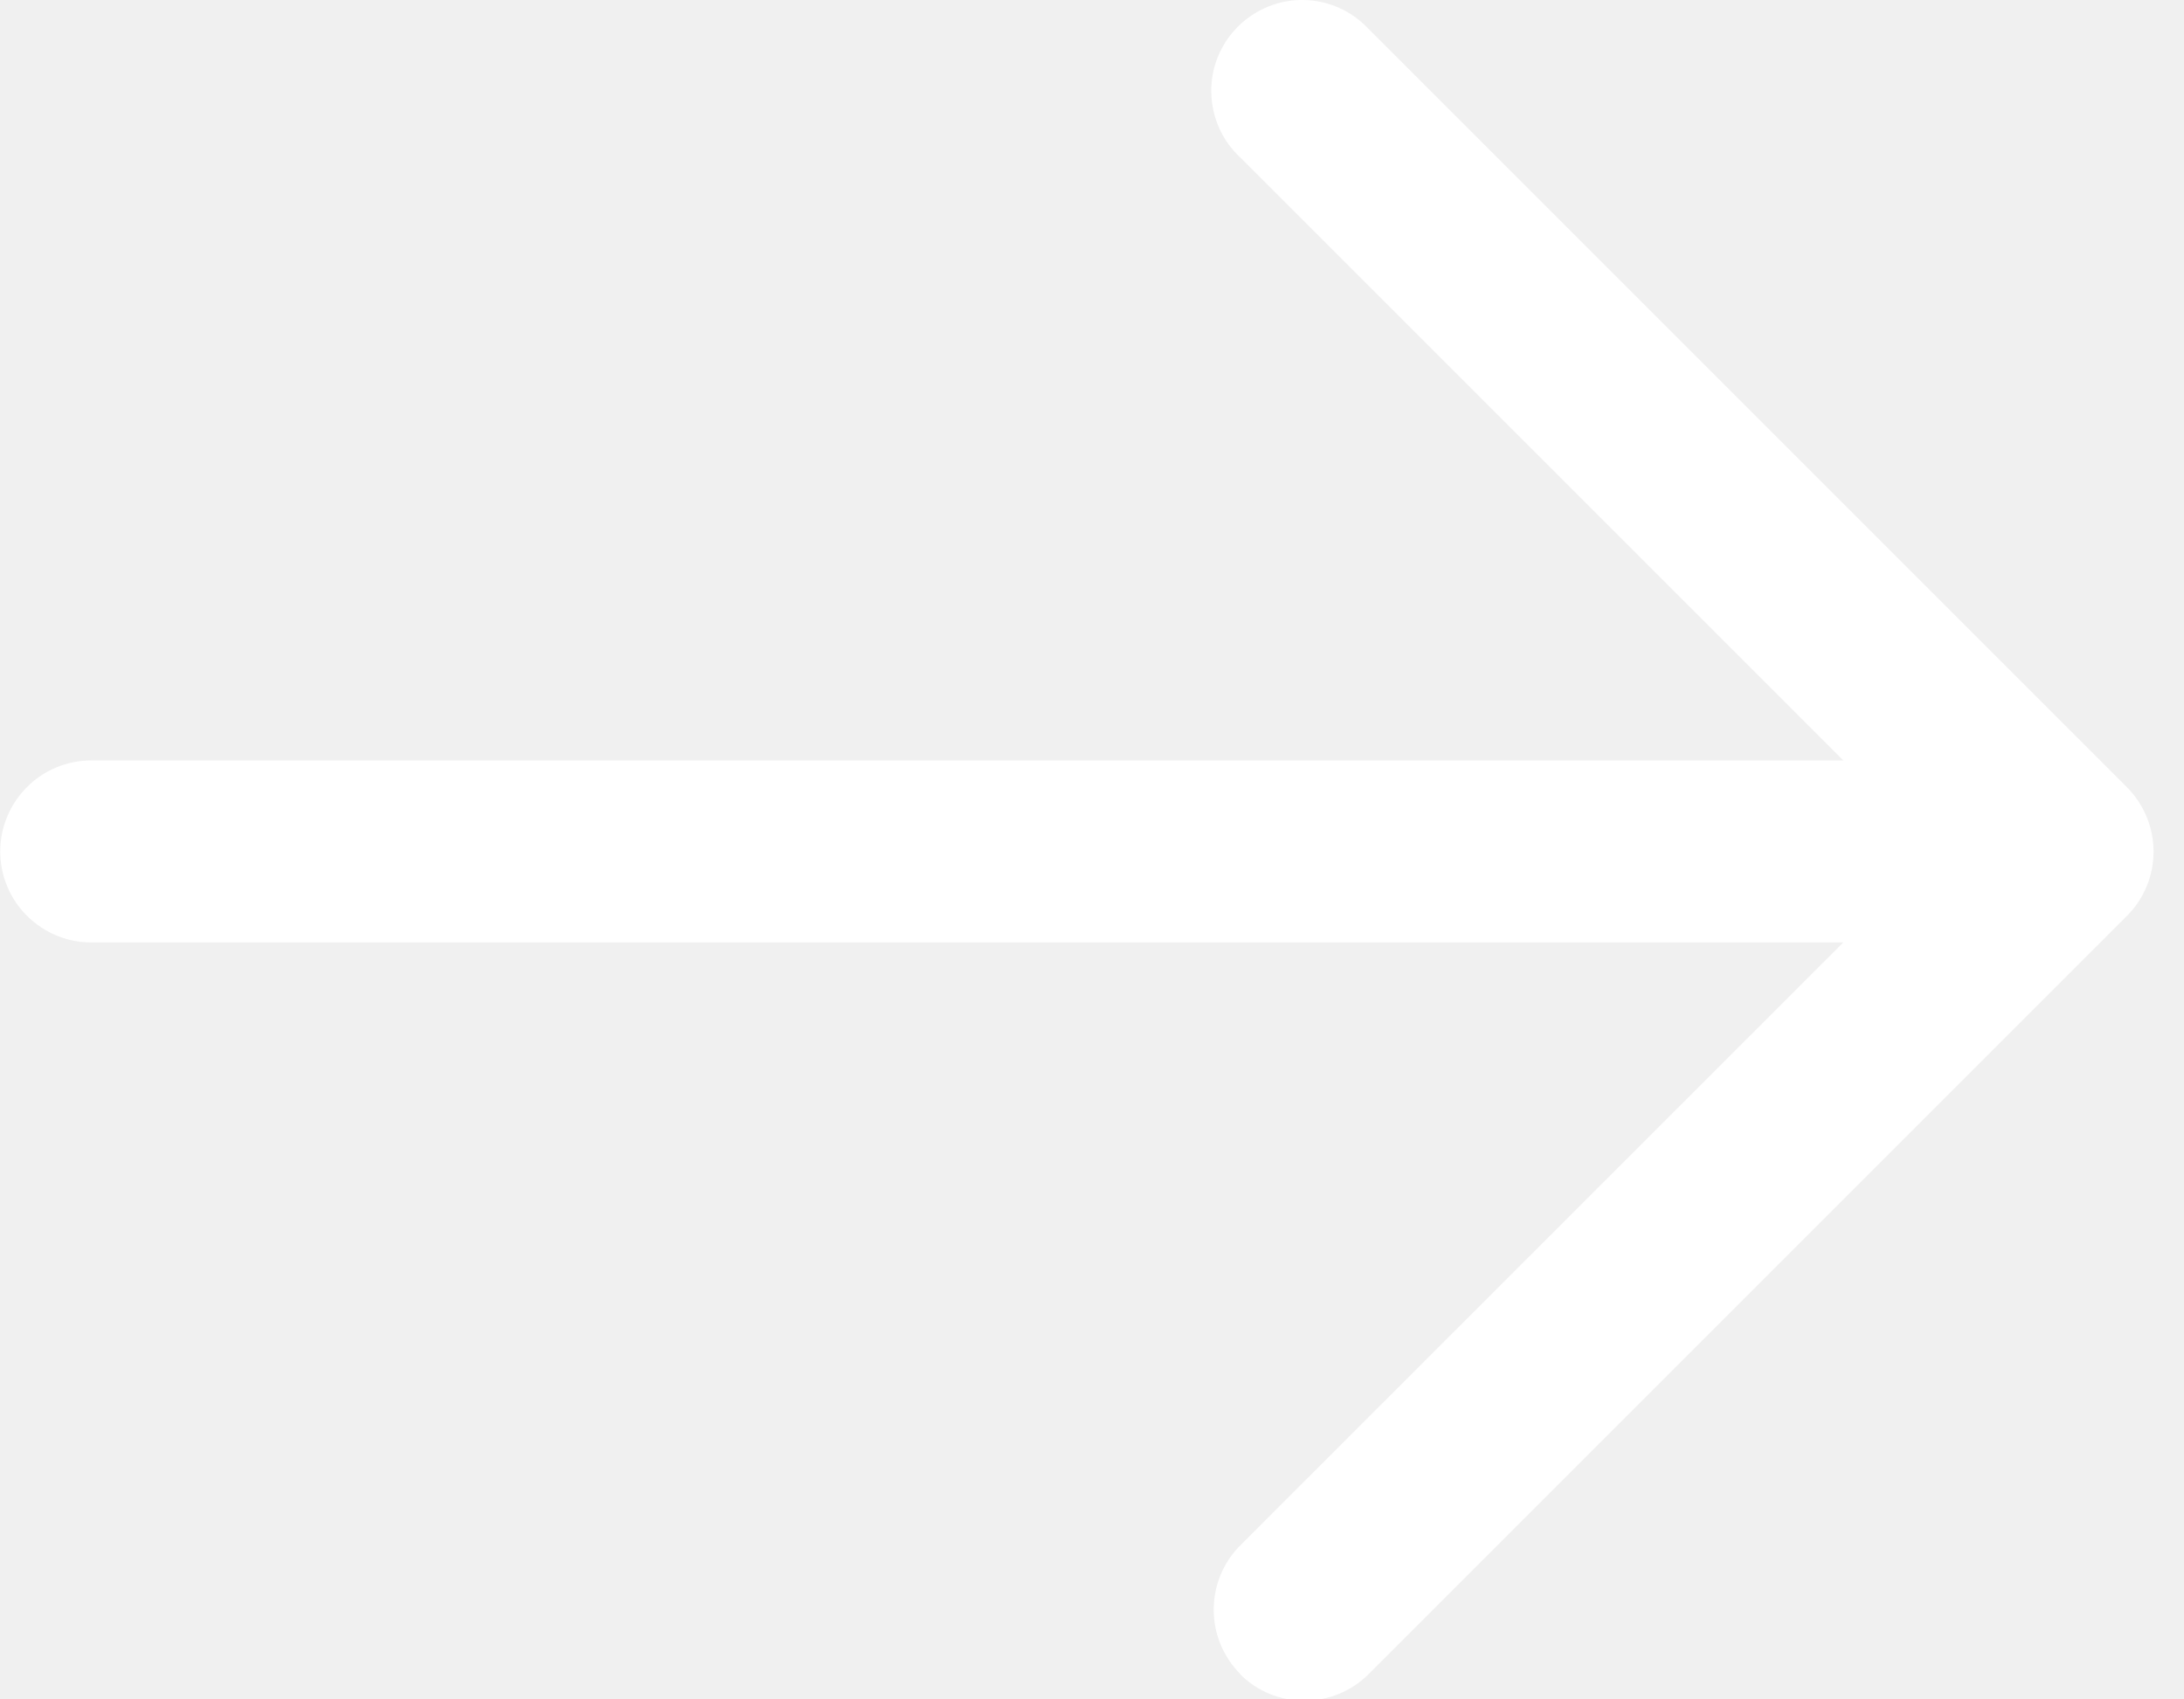
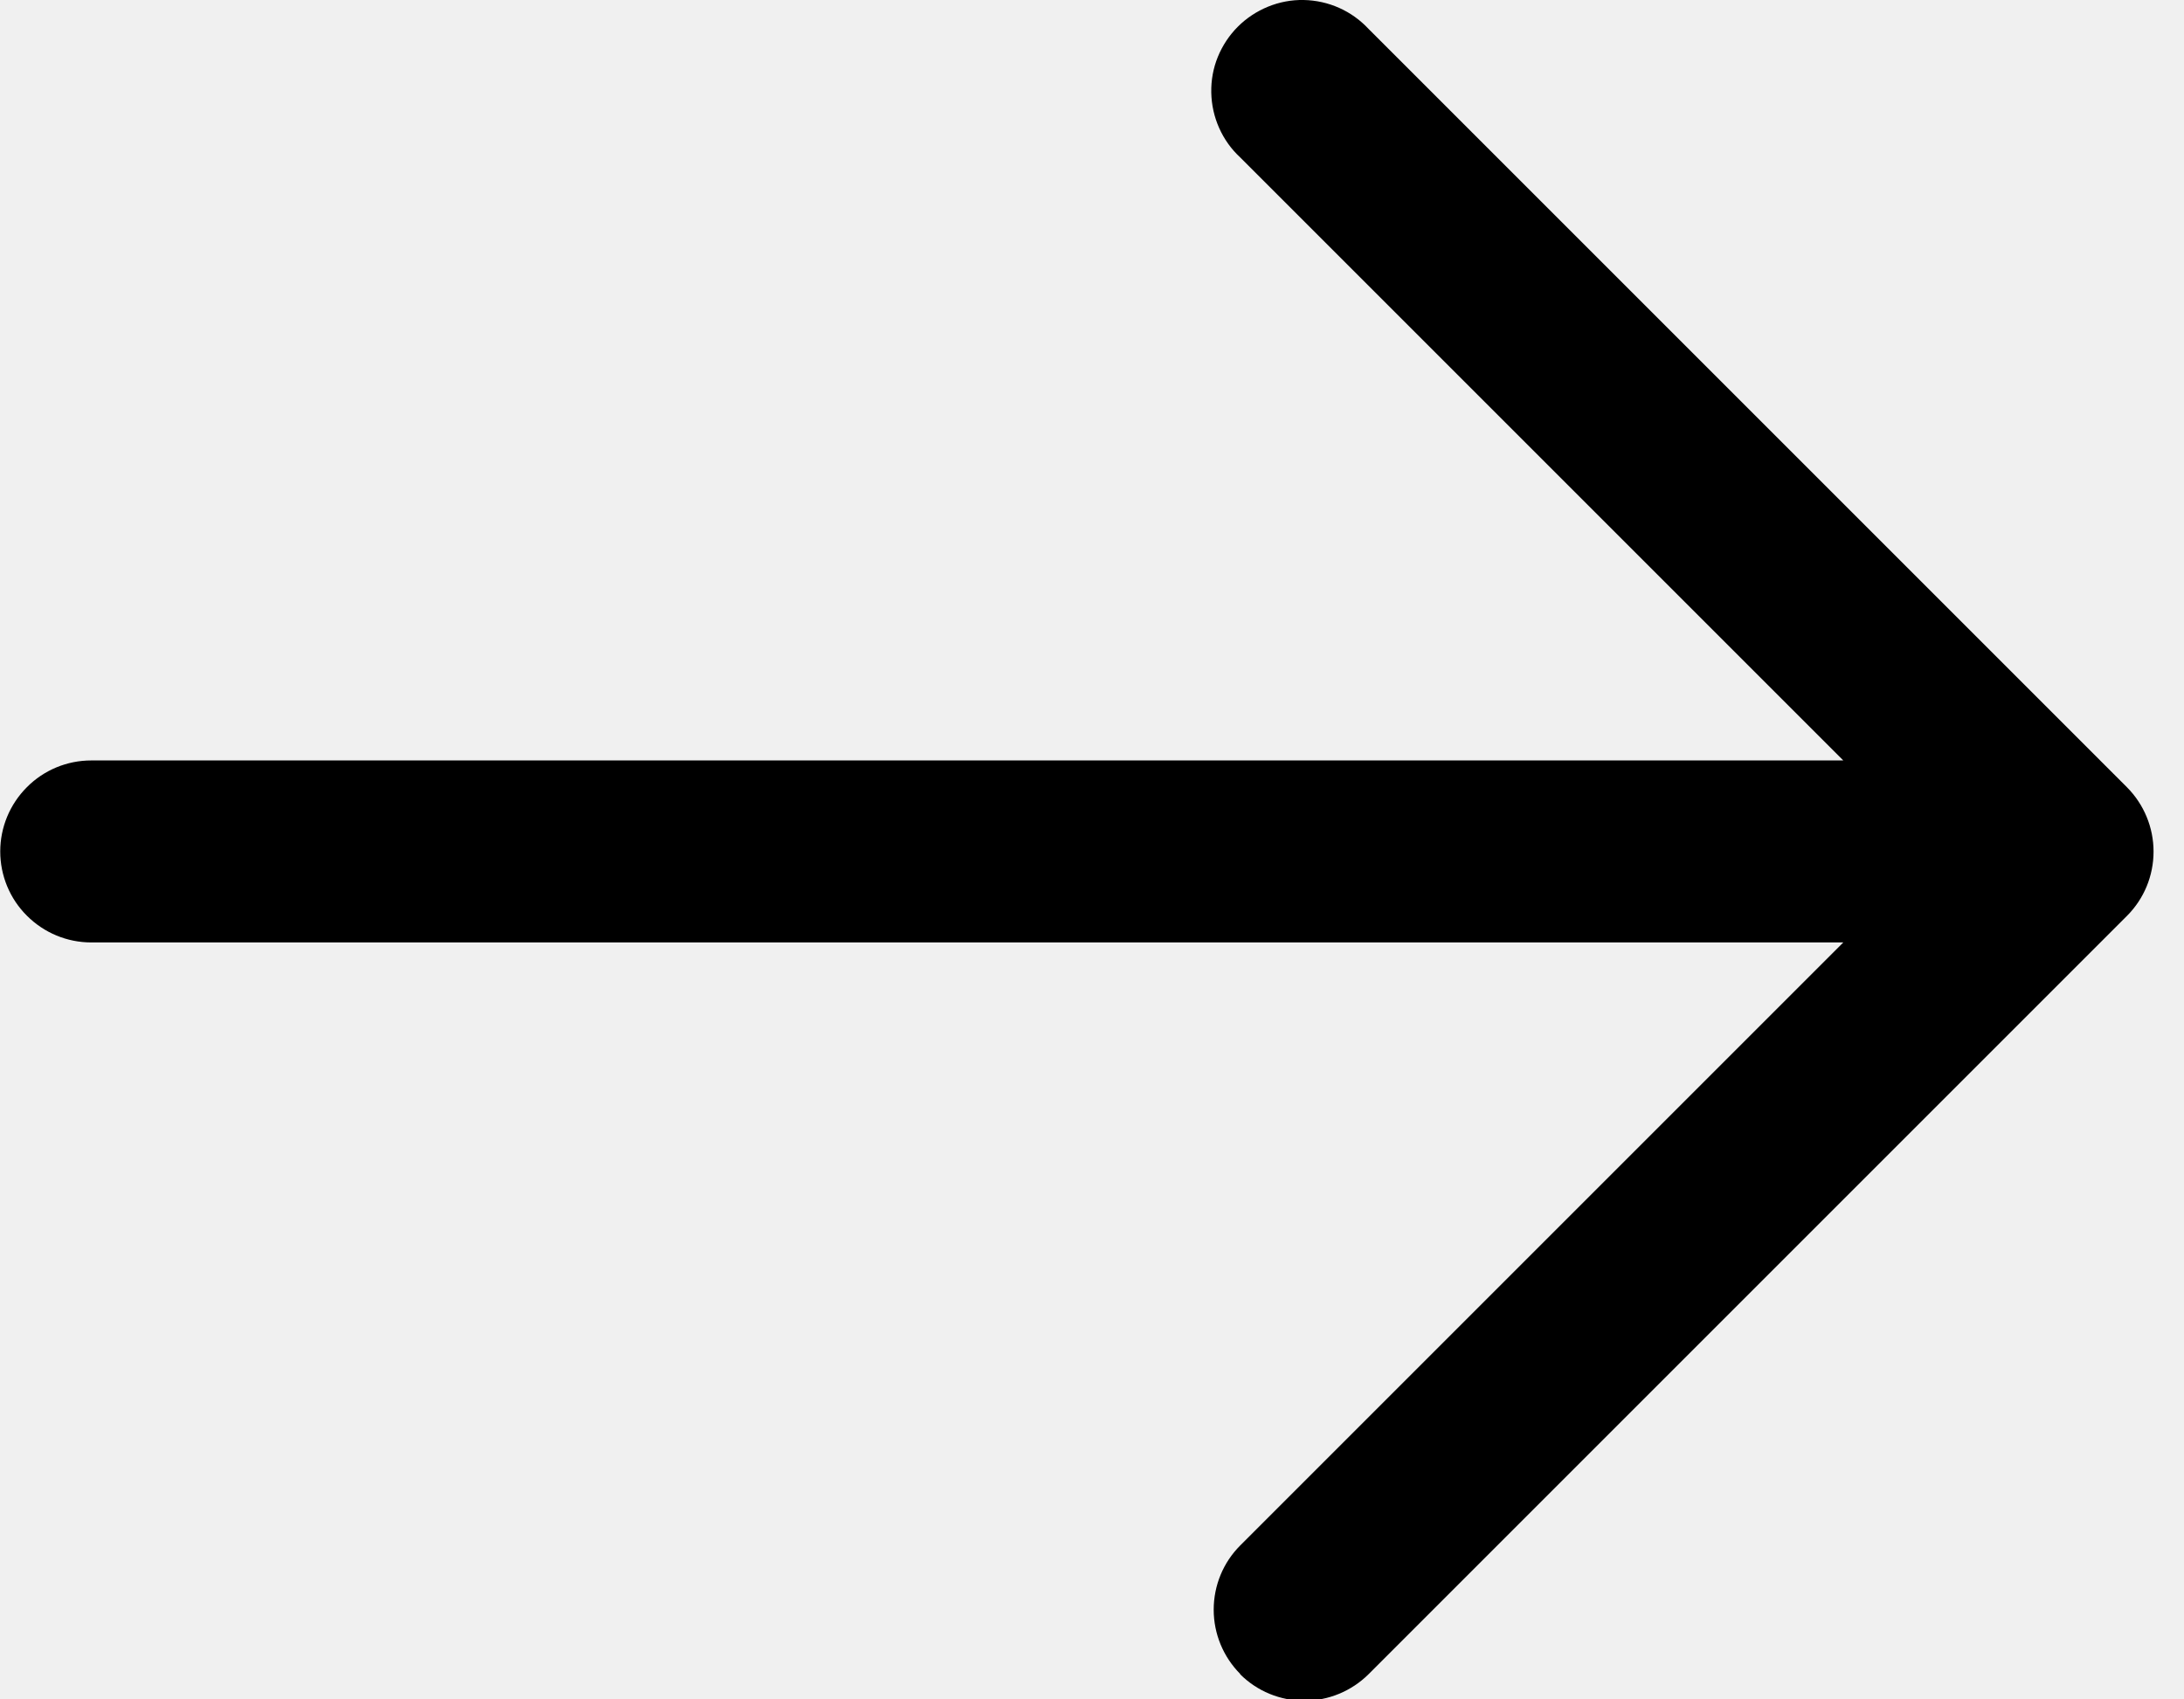
<svg xmlns="http://www.w3.org/2000/svg" viewBox="0 0 18 14">
-   <path d="m13.22 18.799c.141.141.331.219.53.219s.389-.079.53-.219l6.25-6.25c.141-.141.219-.331.219-.53s-.079-.389-.219-.53l-6.25-6.25c-.069-.074-.151-.133-.243-.174s-.191-.063-.292-.065c-.101-.002-.201.017-.294.055s-.178.094-.249.165c-.071.071-.127.156-.165.249-.038.093-.056.193-.054.294.002.101.024.2.065.292s.1.175.174.243l4.97 4.97h-14.44c-.199 0-.39.079-.53.22-.141.141-.22.331-.22.53s.079.39.22.53c.141.141.331.22.53.22h14.44l-4.97 4.97c-.141.141-.219.331-.219.53 0 .199.079.389.219.53z" fill="#fff" transform="translate(-3 -5)" />
+   <path d="m13.22 18.799c.141.141.331.219.53.219s.389-.079.53-.219l6.25-6.25c.141-.141.219-.331.219-.53s-.079-.389-.219-.53l-6.25-6.25c-.069-.074-.151-.133-.243-.174s-.191-.063-.292-.065c-.101-.002-.201.017-.294.055s-.178.094-.249.165c-.071.071-.127.156-.165.249-.038.093-.056.193-.054.294.002.101.024.2.065.292s.1.175.174.243l4.97 4.97h-14.44c-.199 0-.39.079-.53.22-.141.141-.22.331-.22.53s.079.39.22.53c.141.141.331.22.53.22h14.44l-4.97 4.97c-.141.141-.219.331-.219.53 0 .199.079.389.219.53z" fill="currentColor" transform="translate(-3 -5)" />
</svg>
